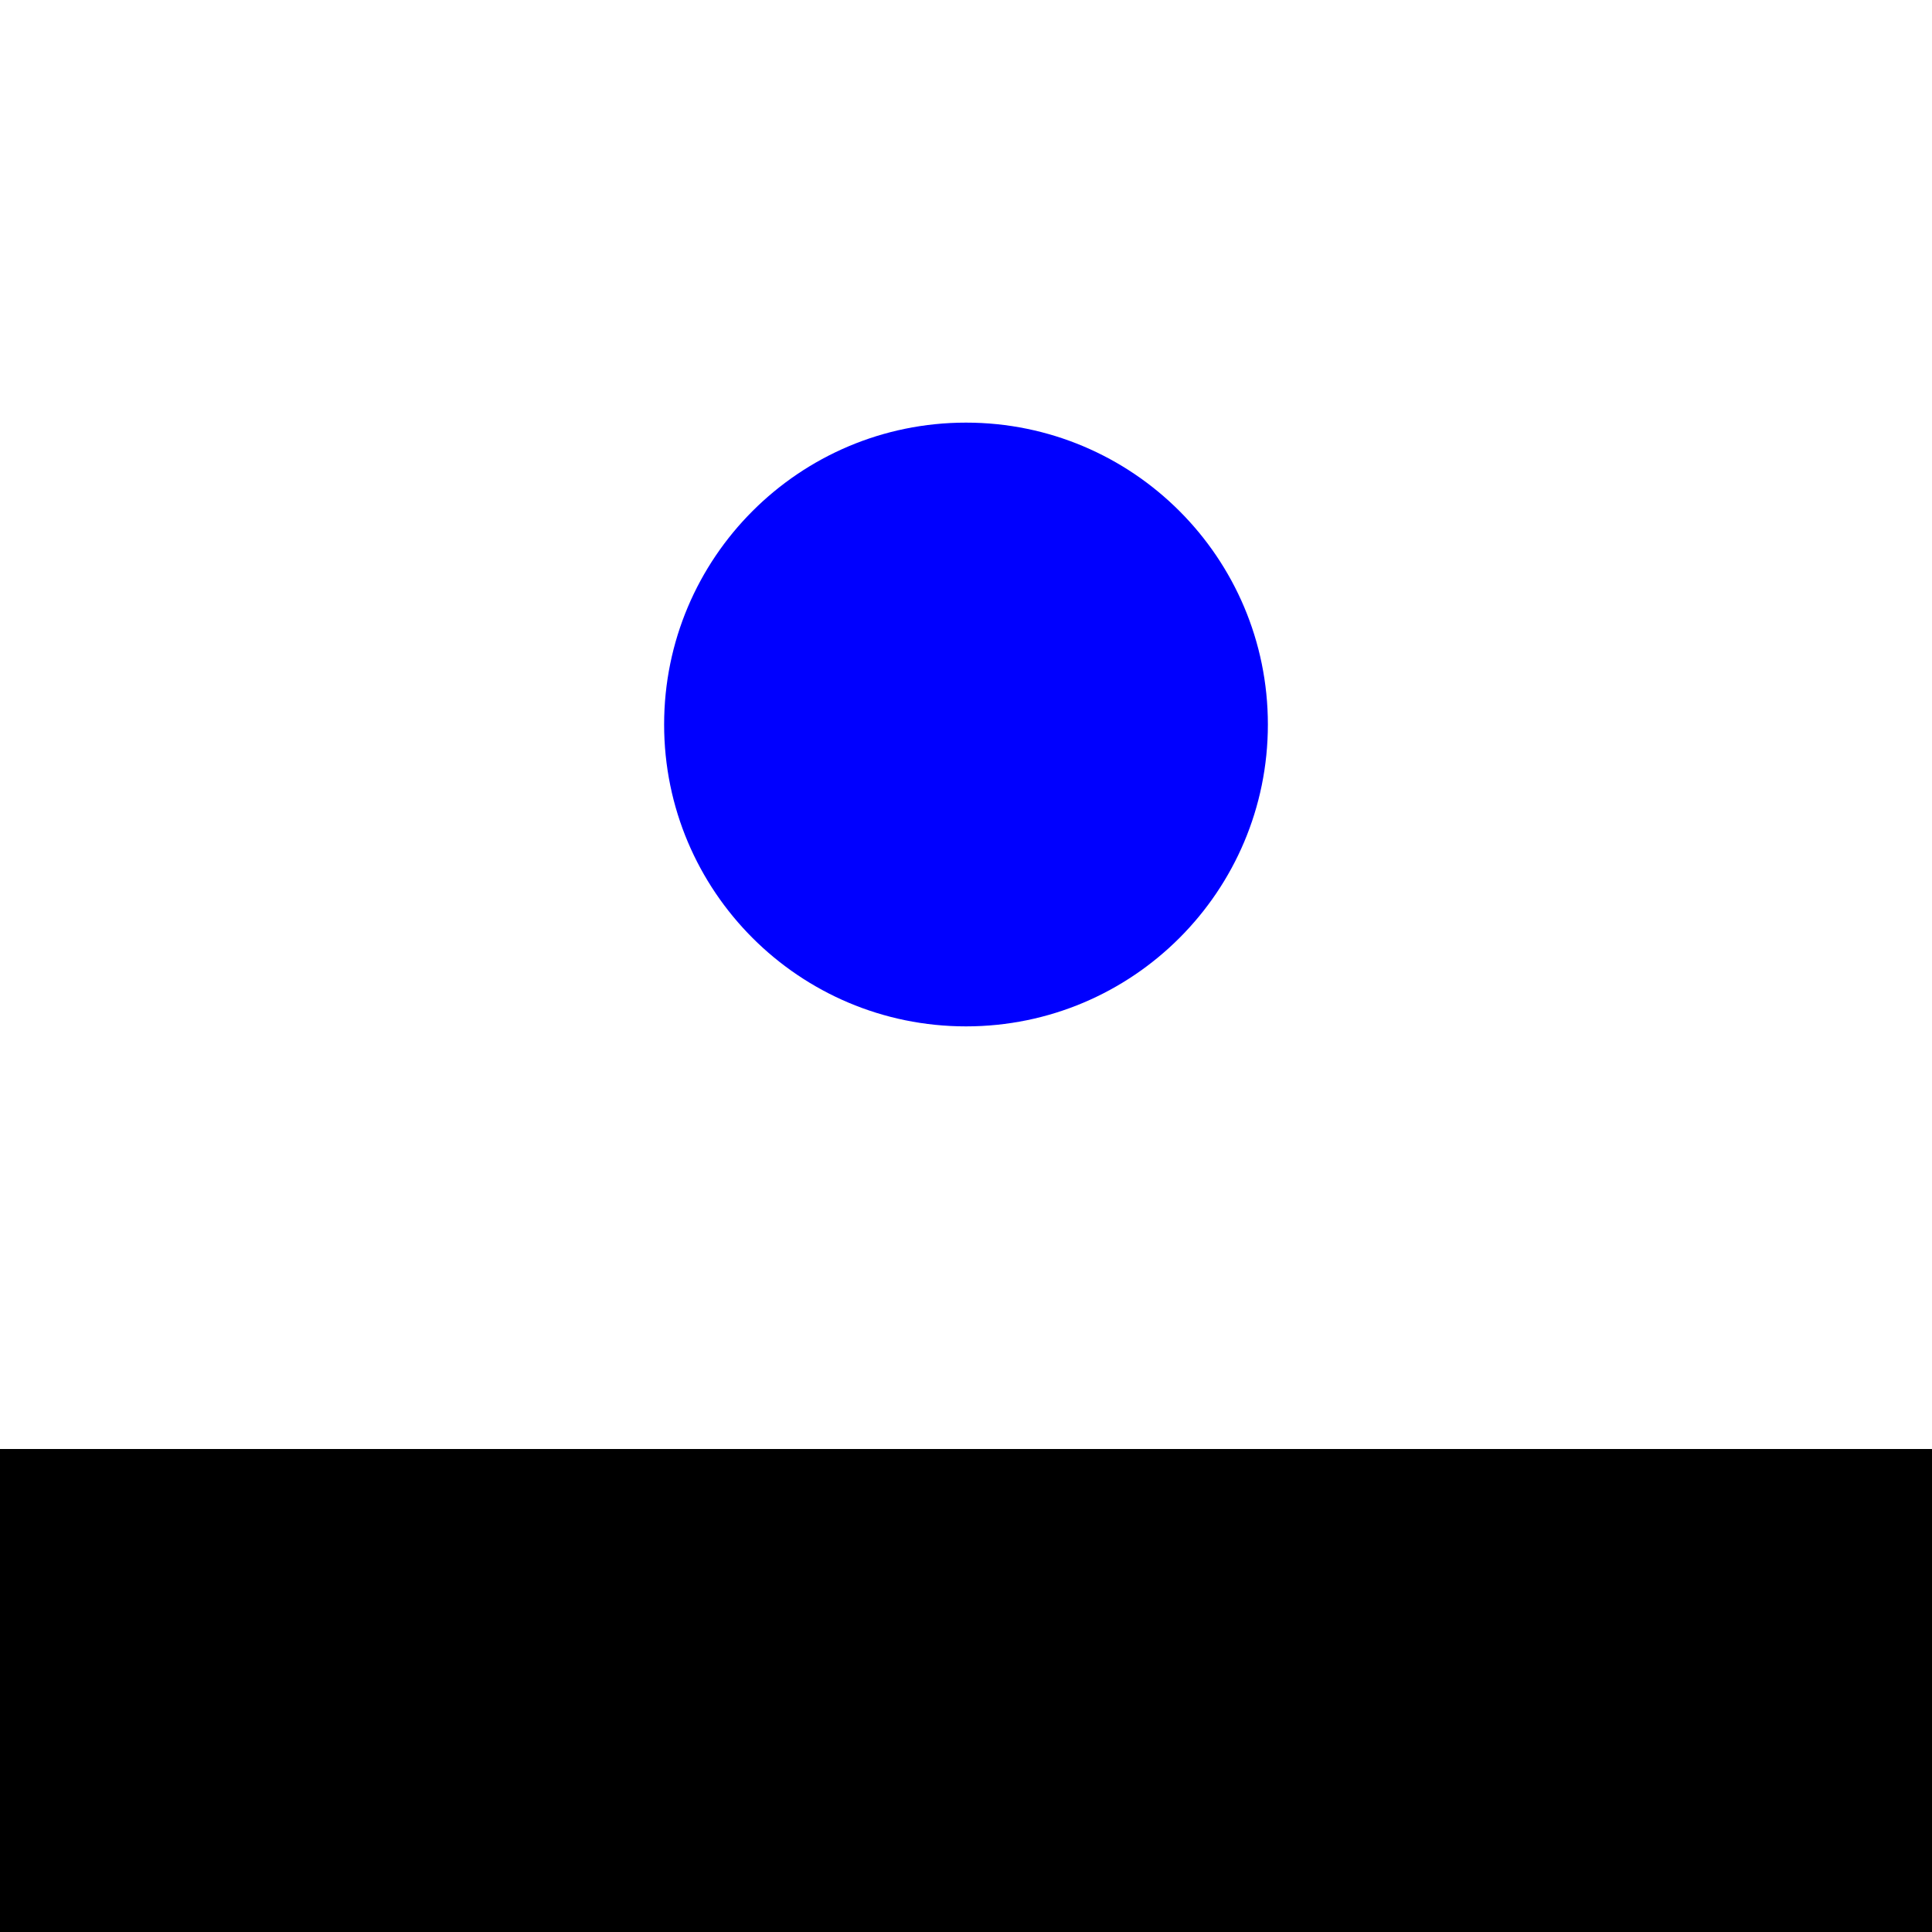
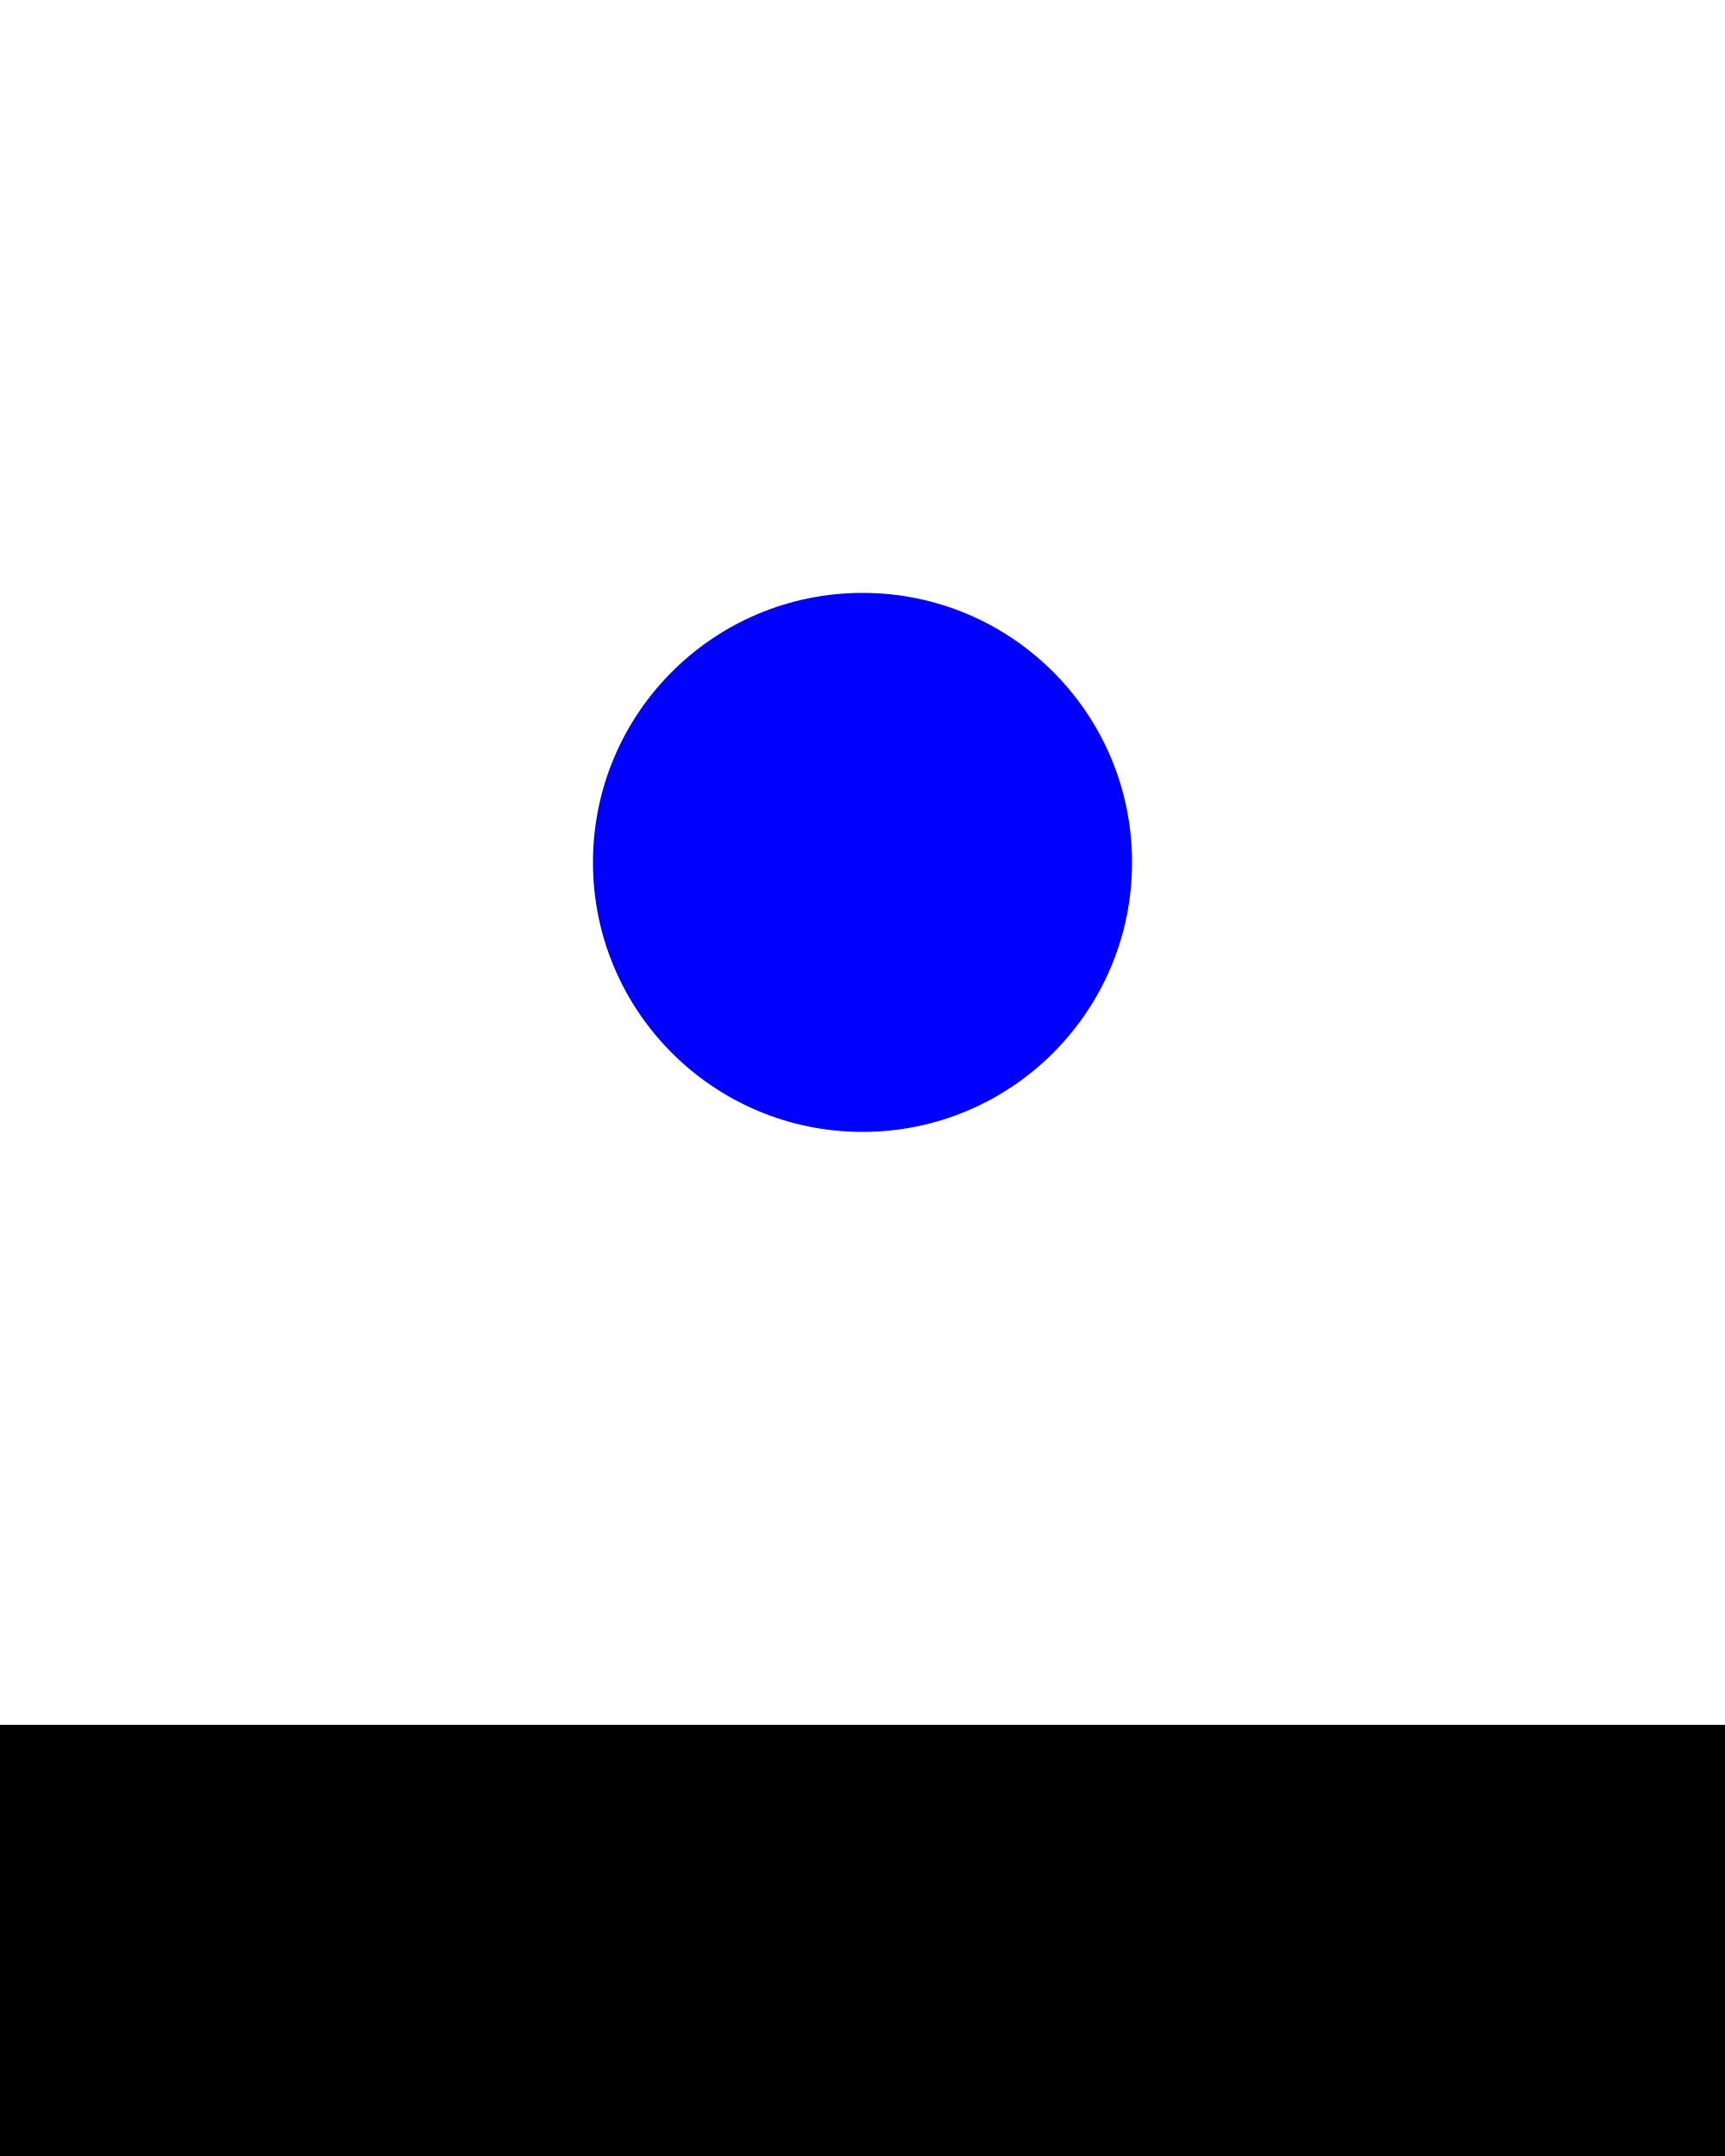
- <svg xmlns="http://www.w3.org/2000/svg" width="32mm" height="32mm" viewBox="0 0 32 32" version="1.1" id="svg8">
+ <svg xmlns="http://www.w3.org/2000/svg" width="32mm" height="40mm" viewBox="0 0 32 40" version="1.1" id="svg8">
  <defs id="defs2" />
-   <g id="layer1" transform="translate(0,-265)">
+   <g id="layer1" transform="translate(0,-257)">
    <rect id="rect7" width="32" height="8" x="0" y="289" style="stroke-width:0.298" />
-     <circle style="fill:#0000ff;fill-opacity:1;stroke-width:0.337" id="path816" cx="16" cy="277" r="5" />
+     <circle style="fill:#0000ff;fill-opacity:1;stroke-width:0.337" id="path816" cx="16" cy="273" r="5" />
  </g>
</svg>
